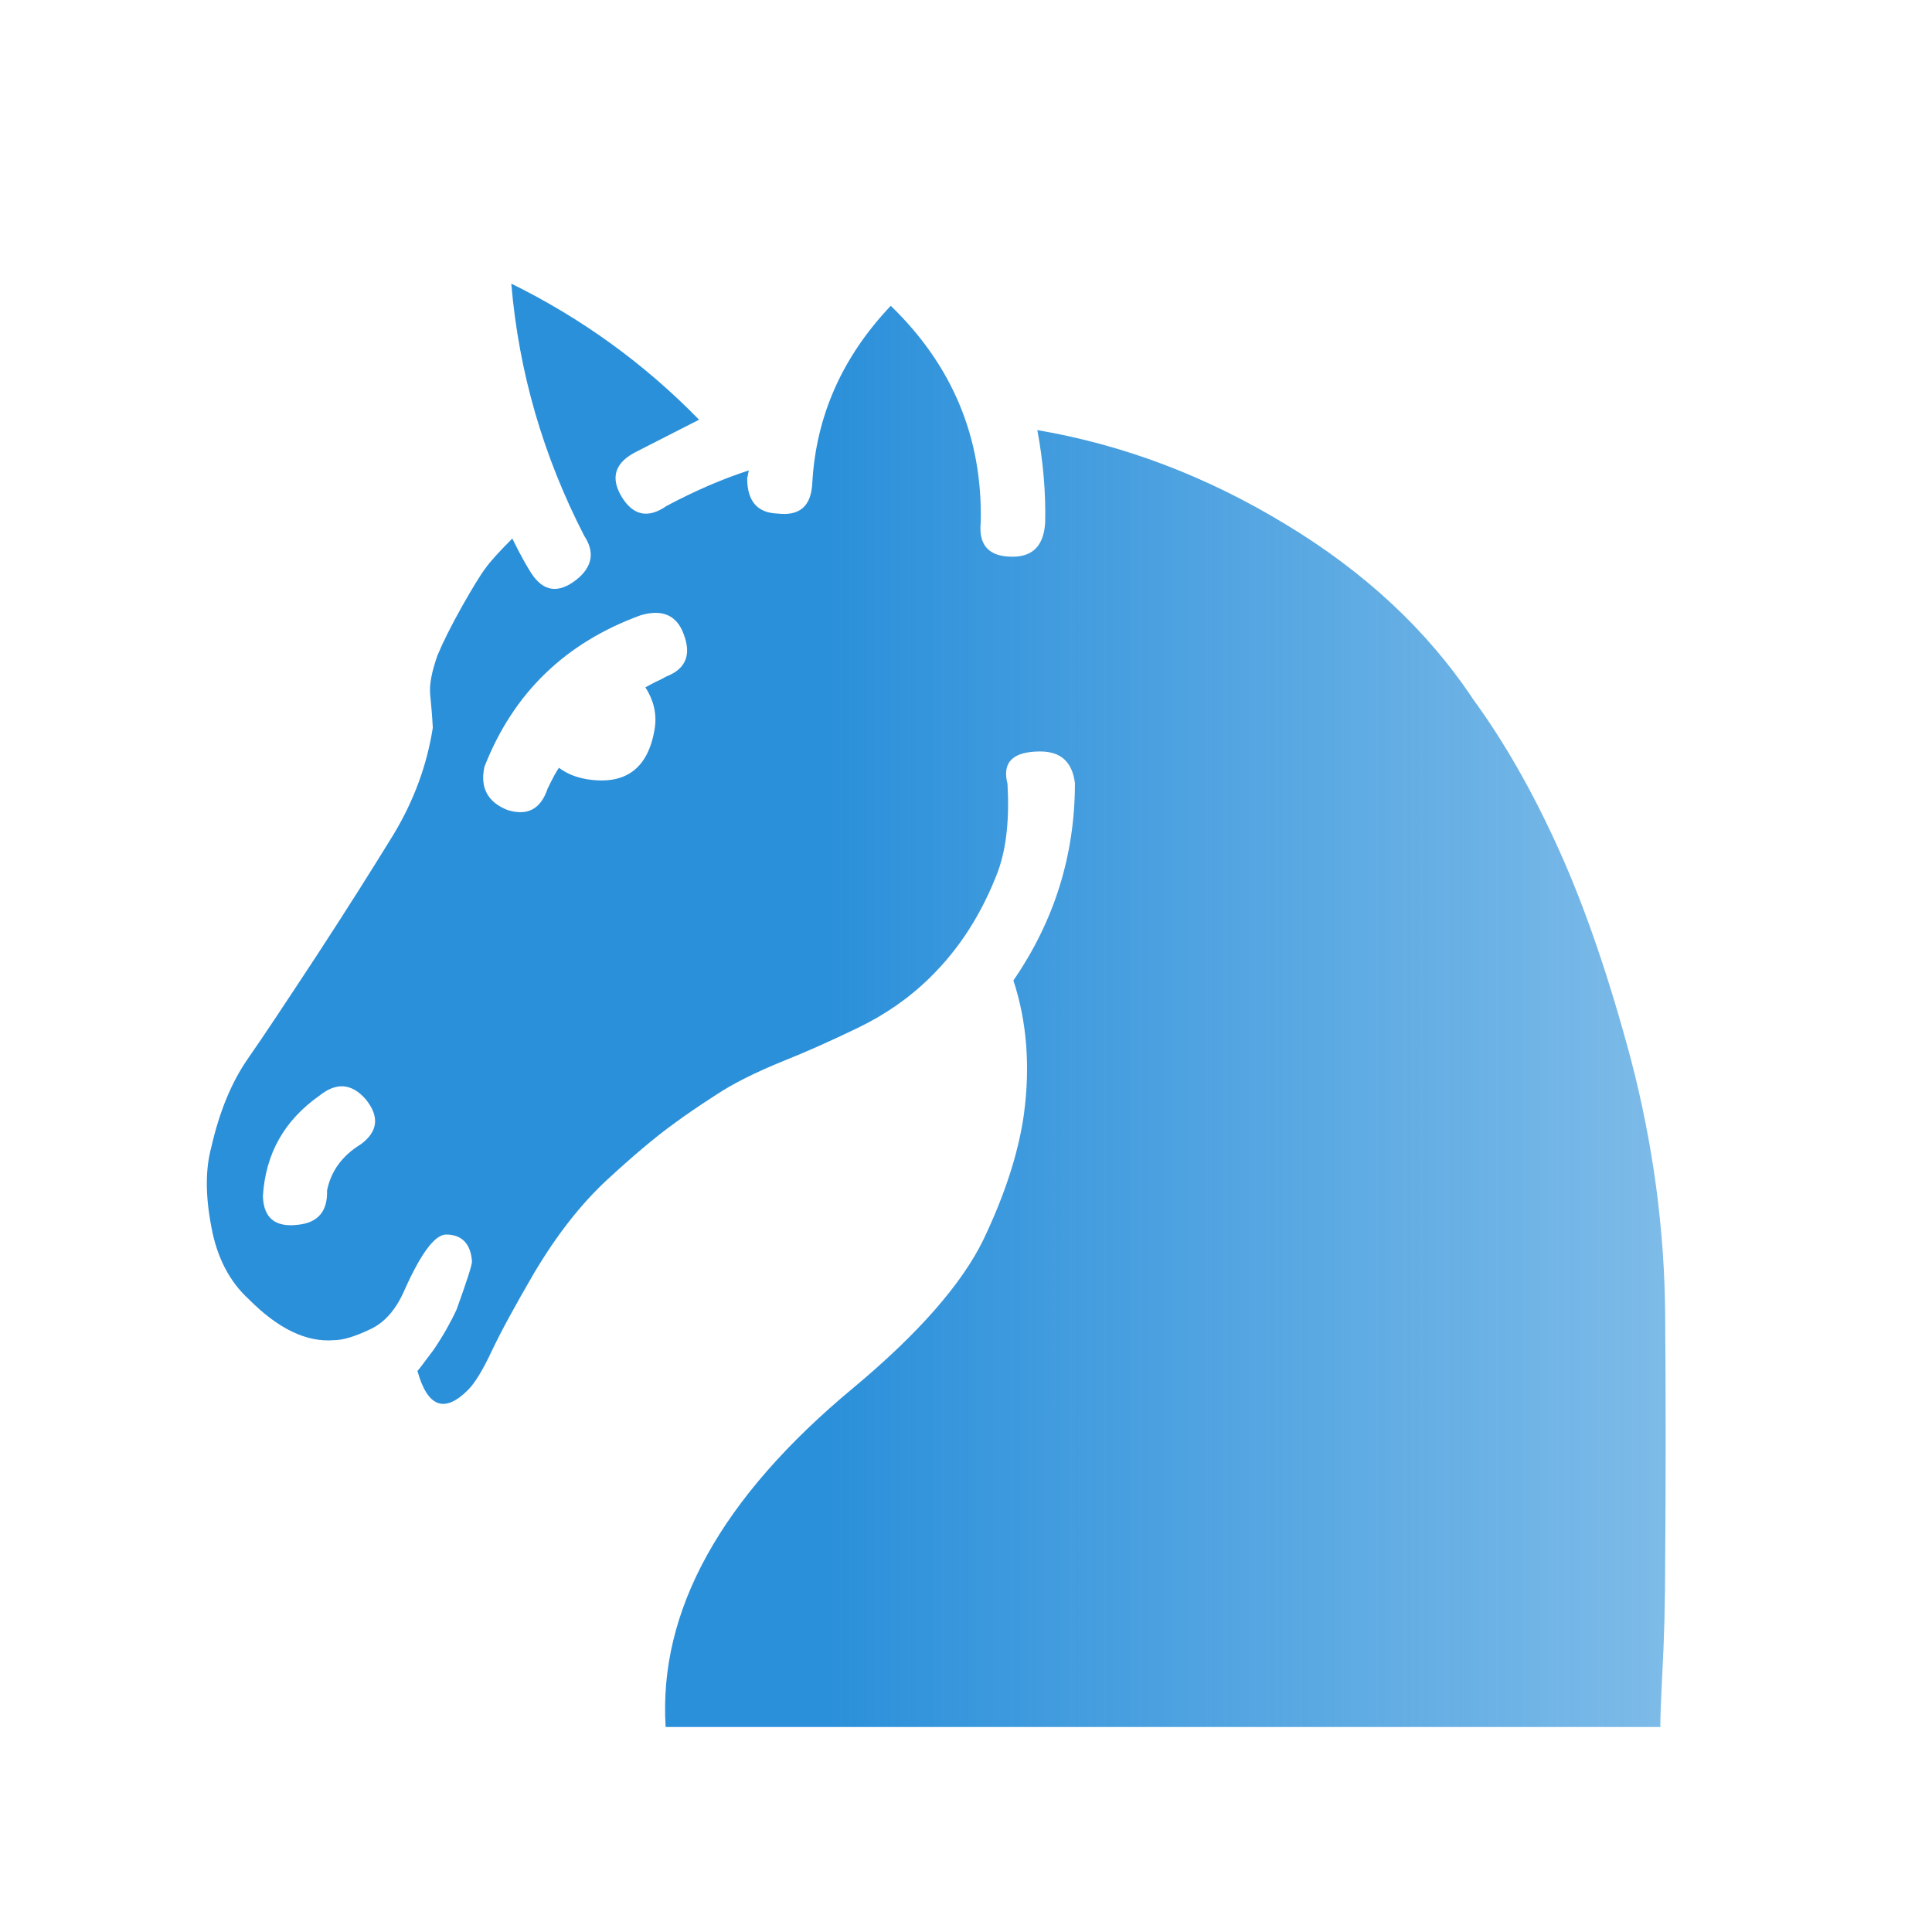
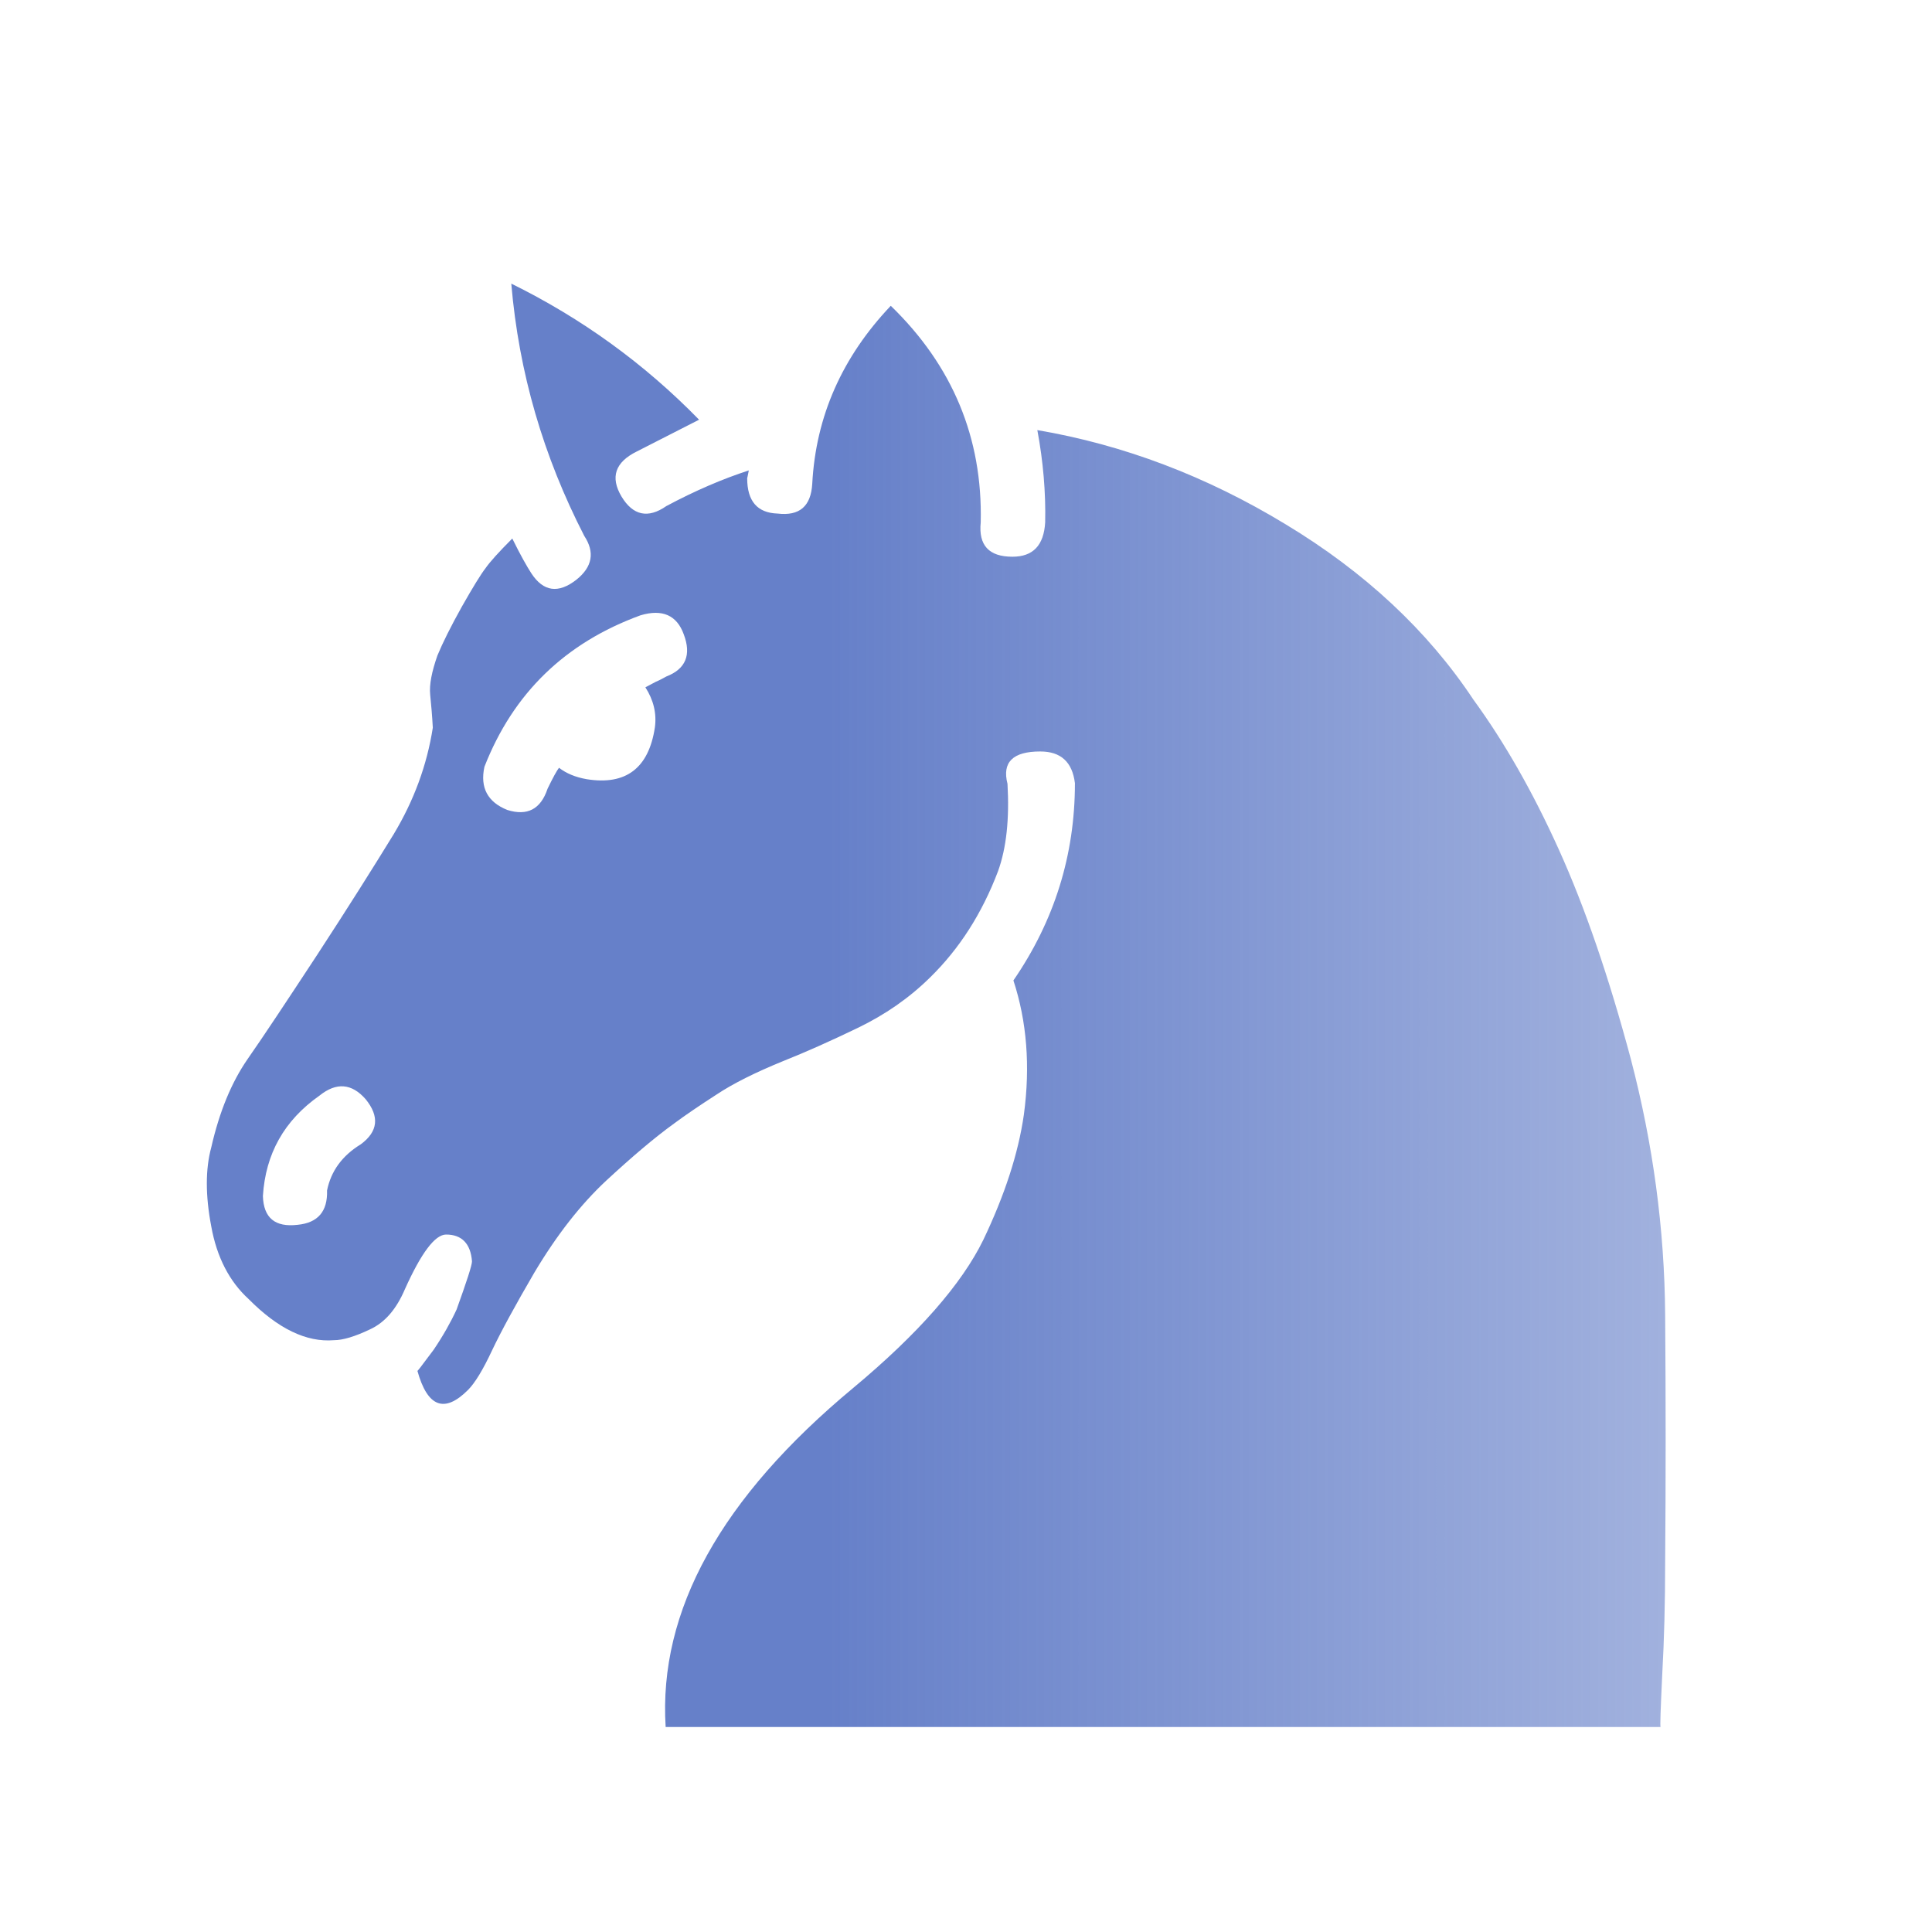
<svg xmlns="http://www.w3.org/2000/svg" width="177.17" height="177.17" shape-rendering="geometricPrecision" image-rendering="optimizeQuality" fill-rule="evenodd" clip-rule="evenodd" viewBox="0 0 50 50">
  <defs>
    <linearGradient id="0" x1="21.405" x2="77.64" gradientUnits="userSpaceOnUse">
-       <stop stop-color="#2B90DA" />
-       <stop offset="1" stop-color="#2B90DA" stop-opacity="0" />
+       <stop stop-color="#6680C9" />
+       <stop offset="1" stop-color="#6680C9" stop-opacity="0" />
    </linearGradient>
  </defs>
  <path fill="url(#0)" d="m42.976 44.693c-.017 0 0-.449.042-1.346.051-.906.076-1.88.076-2.921.017-2.066.017-4.2 0-6.409-.017-2.21-.313-4.411-.889-6.613-.567-2.117-1.185-3.92-1.863-5.419-.677-1.499-1.414-2.786-2.21-3.878-1.185-1.786-2.811-3.302-4.86-4.538-2.049-1.245-4.191-2.057-6.426-2.438.152.813.22 1.609.203 2.388-.034.593-.313.889-.847.889-.61 0-.881-.296-.821-.889.051-2.184-.728-4.056-2.328-5.605-1.253 1.321-1.939 2.853-2.032 4.606-.034.584-.33.838-.897.771-.525-.017-.787-.322-.787-.914 0 0 .017-.068.042-.203-.677.22-1.389.525-2.134.923-.474.33-.864.245-1.16-.246-.296-.499-.169-.889.398-1.168.711-.364 1.245-.635 1.609-.821-1.422-1.456-3.04-2.625-4.86-3.522.195 2.303.83 4.47 1.888 6.528.279.423.212.804-.203 1.135-.466.364-.855.313-1.168-.169-.11-.169-.279-.466-.491-.897-.347.347-.584.61-.694.77-.118.152-.322.483-.61.991-.288.516-.499.94-.635 1.27-.144.415-.212.745-.186 1.01.025.254.051.533.068.855-.152.974-.491 1.888-1.01 2.752-.525.855-1.185 1.905-1.998 3.15-.779 1.185-1.372 2.083-1.786 2.675-.415.601-.728 1.355-.94 2.286-.152.559-.152 1.245 0 2.041.144.804.474 1.431.965 1.88.762.77 1.499 1.126 2.21 1.067.229 0 .542-.093.931-.279.389-.178.686-.525.906-1.041.423-.94.779-1.414 1.067-1.414.406 0 .635.237.669.694 0 .102-.136.517-.398 1.245-.152.33-.347.677-.593 1.041-.322.432-.457.61-.423.542.262.948.703 1.109 1.312.499.178-.178.389-.525.618-1.016.237-.499.601-1.168 1.092-2.01.584-.982 1.202-1.77 1.863-2.388.66-.61 1.245-1.109 1.761-1.482.296-.22.66-.466 1.092-.745.432-.288 1.01-.576 1.736-.872.576-.229 1.219-.516 1.922-.855.703-.339 1.329-.77 1.871-1.304.762-.745 1.346-1.659 1.761-2.752.22-.61.296-1.363.245-2.261-.144-.559.136-.838.847-.838.533 0 .83.271.898.821 0 1.863-.533 3.564-1.592 5.105.347 1.058.44 2.218.271 3.471-.144 1.01-.5 2.091-1.05 3.243-.559 1.143-1.676 2.422-3.361 3.827-3.429 2.845-5.05 5.774-4.86 8.78 0 0 1.405 0 4.225 0 2.819 0 5.47 0 7.95 0h13.572m-33.638-15.08c-.483.296-.77.694-.872 1.194.017.542-.237.838-.762.889-.584.068-.881-.178-.898-.745.068-1.092.55-1.956 1.465-2.599.432-.347.83-.322 1.194.093.364.449.322.838-.127 1.168m7.366-11.828c.212.33.296.677.246 1.041-.161 1.058-.754 1.499-1.761 1.338-.296-.051-.533-.152-.72-.296-.059.076-.161.262-.296.542-.178.533-.525.711-1.041.55-.508-.203-.711-.576-.593-1.118.745-1.905 2.091-3.209 4.04-3.92.567-.169.94 0 1.118.491.203.533.051.898-.449 1.092-.093.051-.186.102-.271.136-.085.042-.169.093-.271.144" />
</svg>
